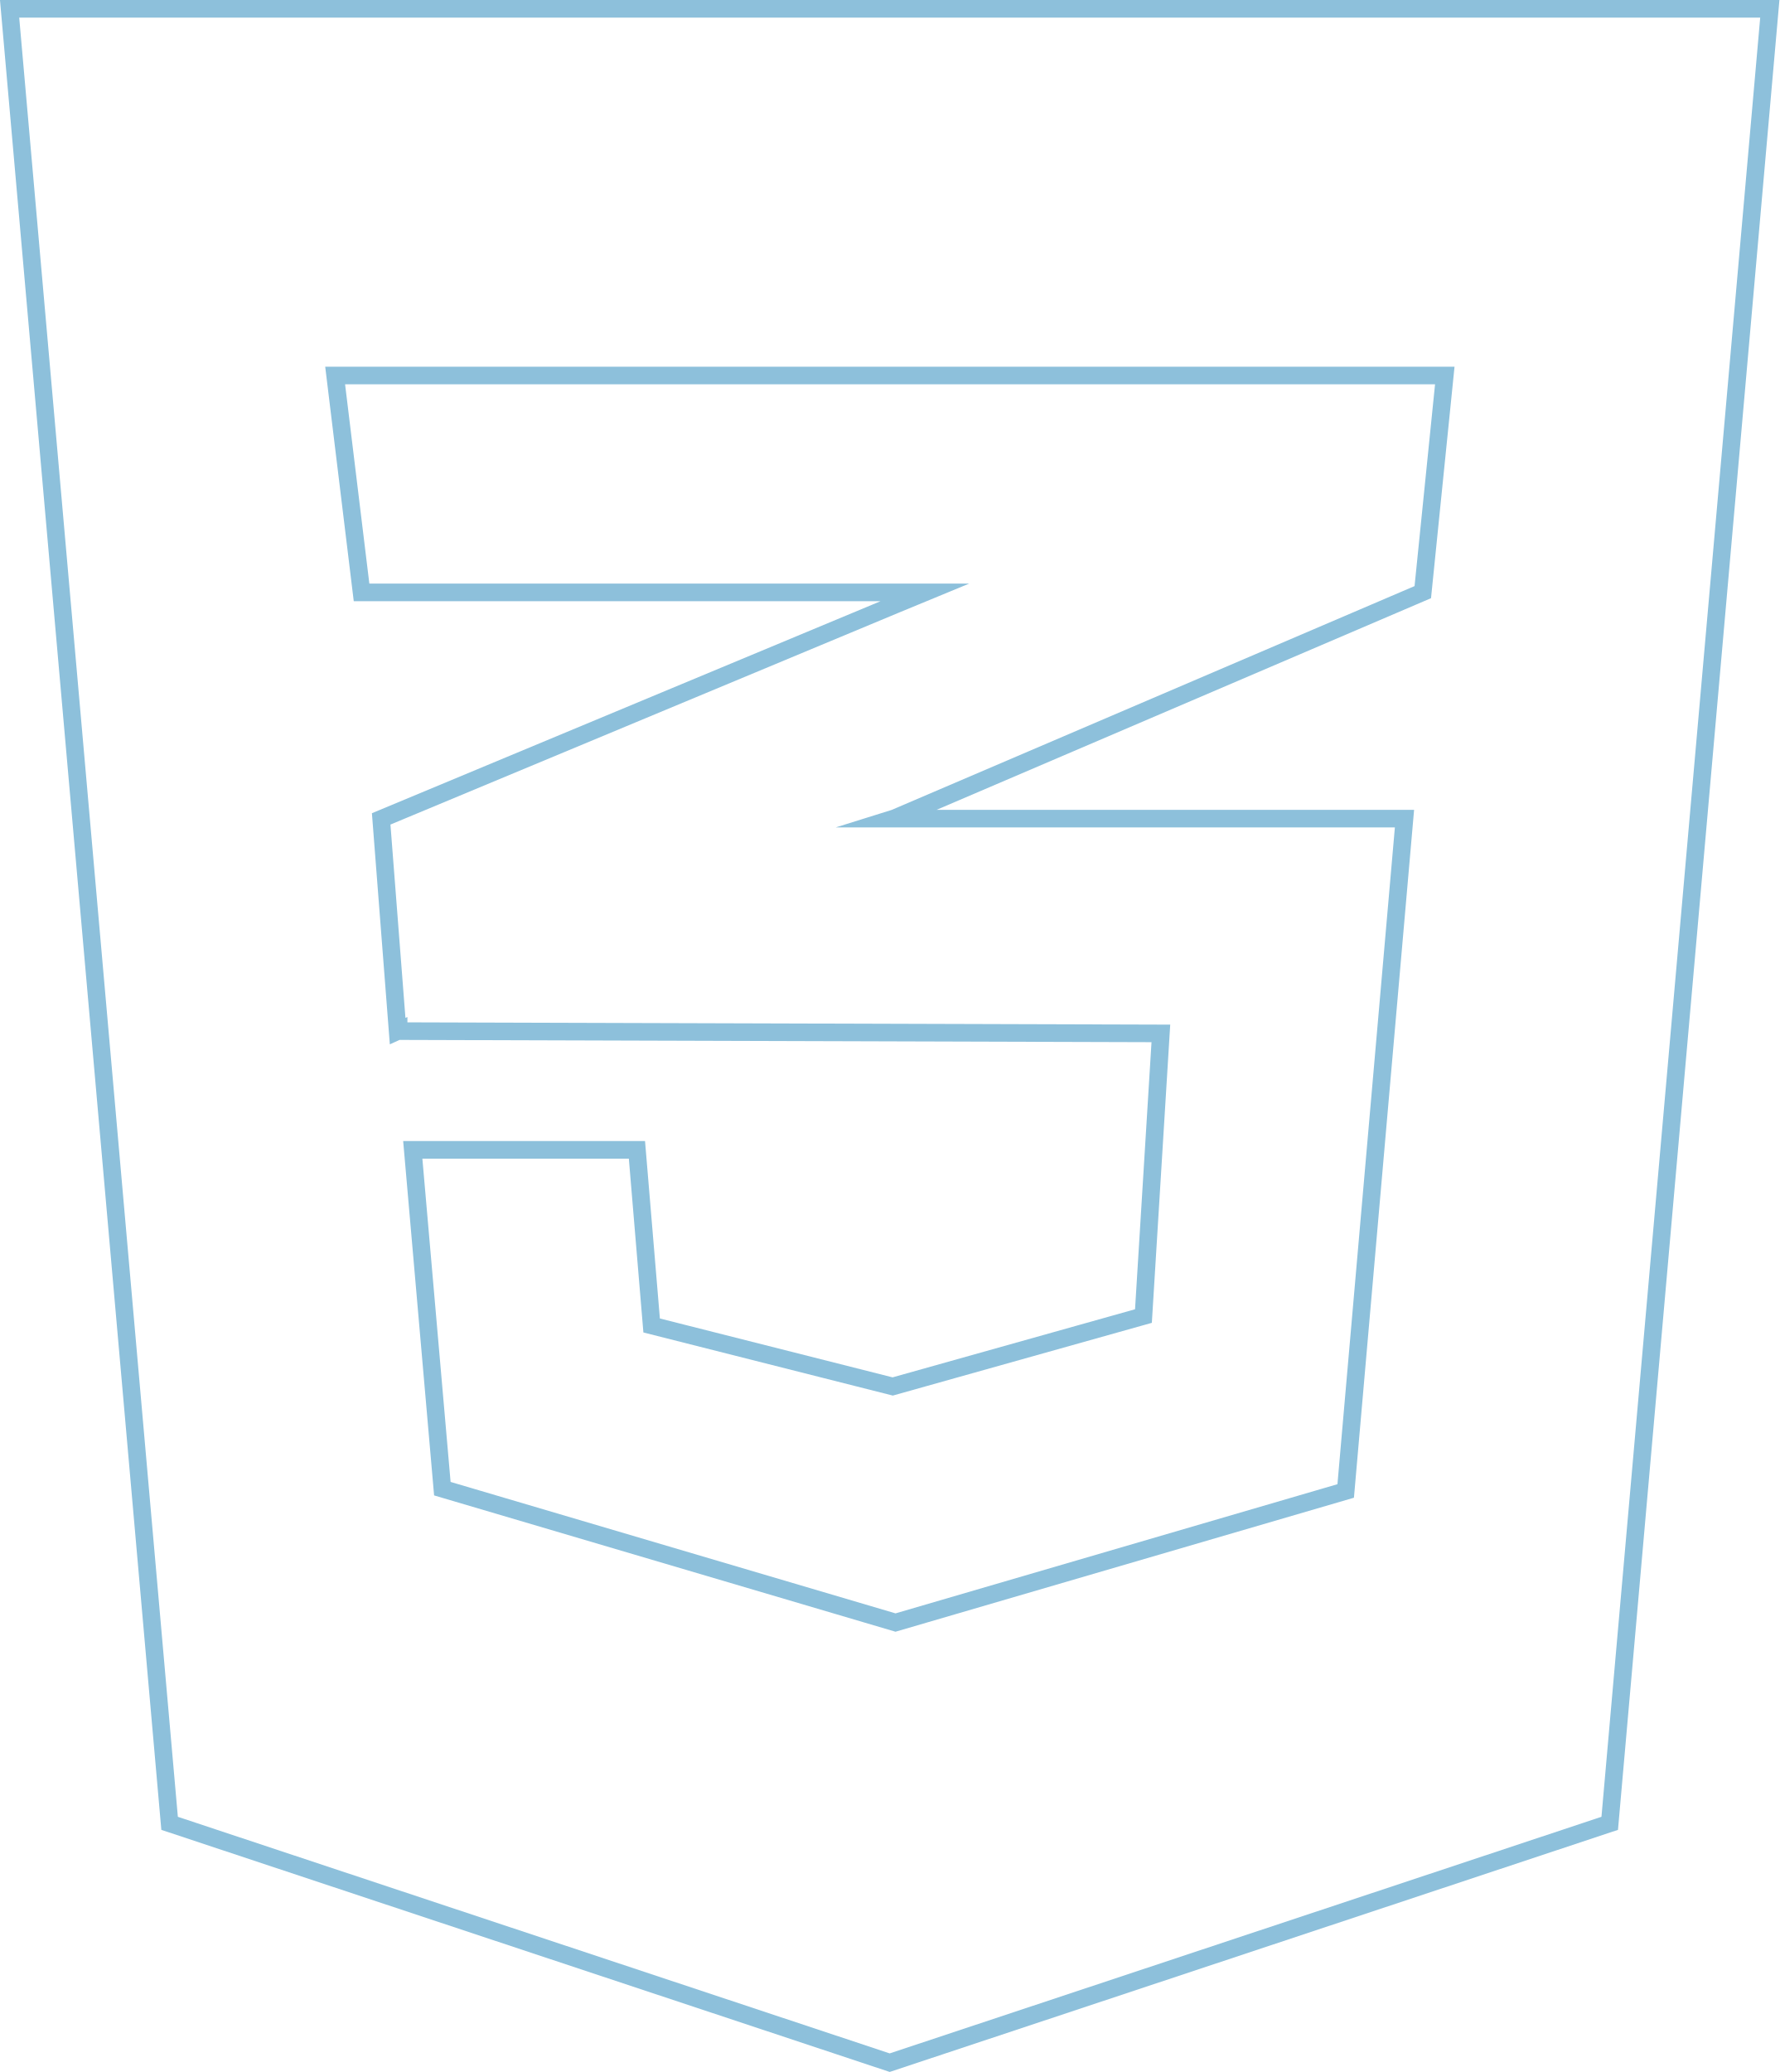
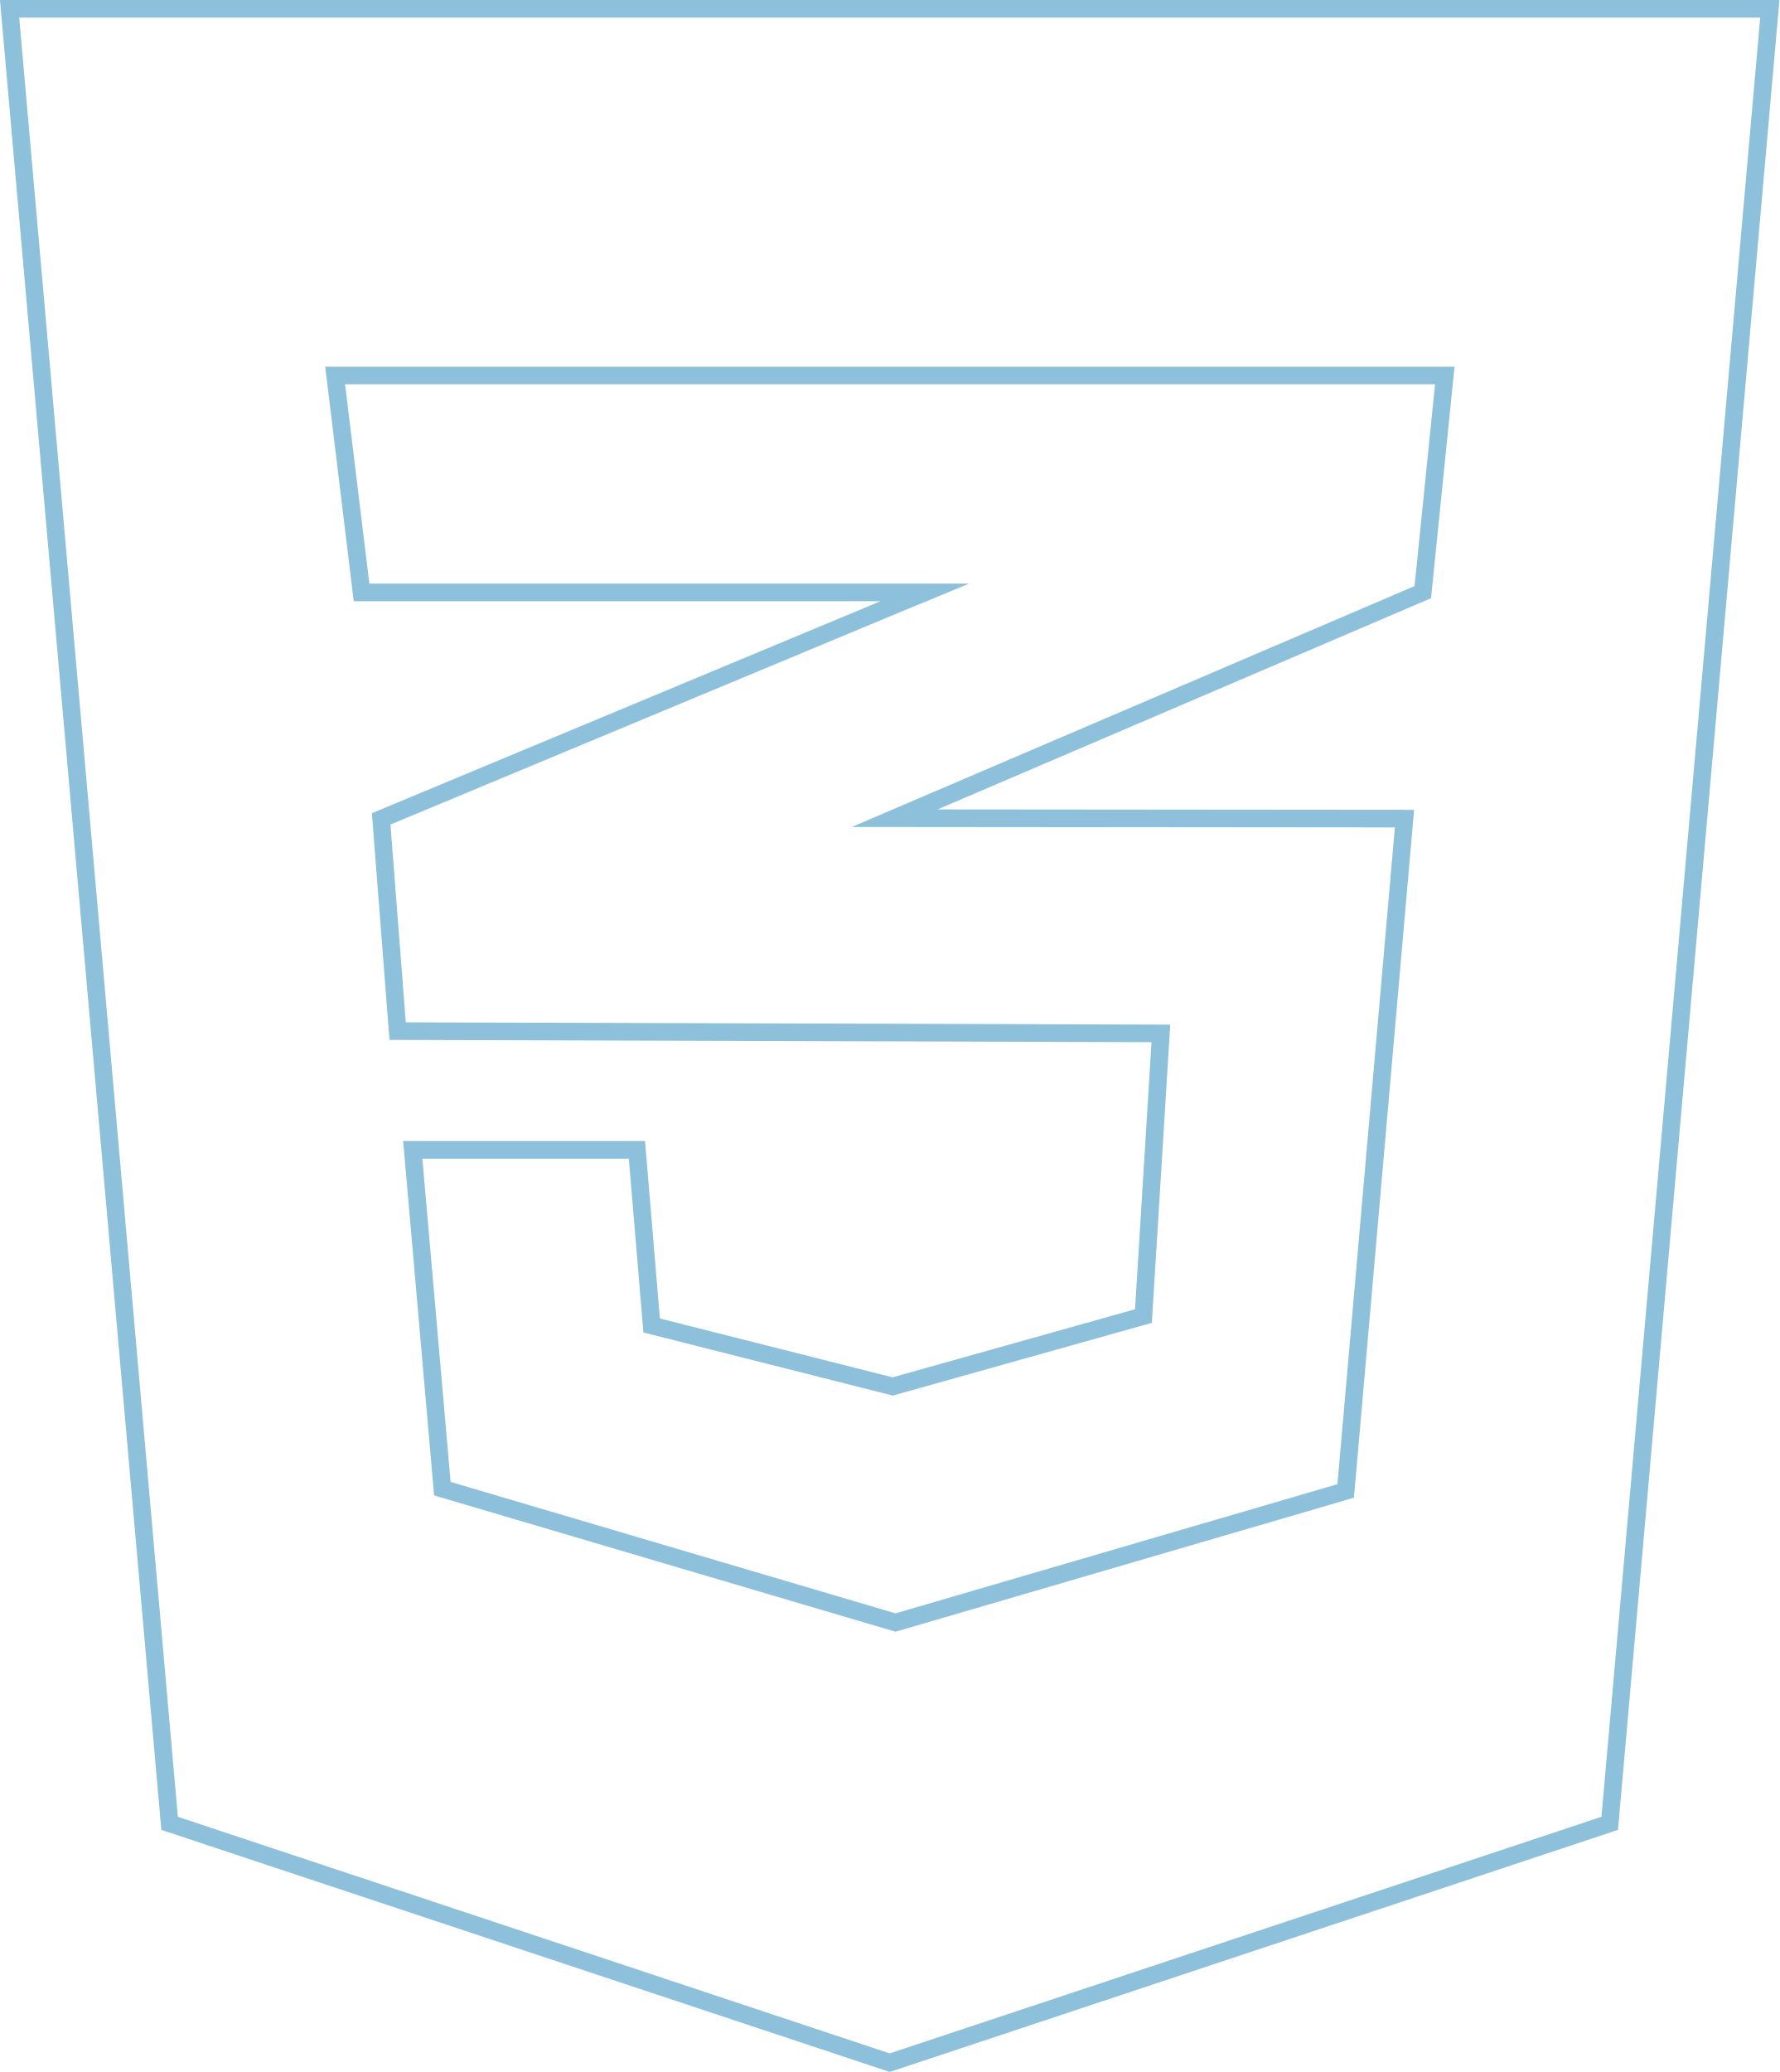
<svg xmlns="http://www.w3.org/2000/svg" id="css-icon" viewBox="0 0 202.18 235.39">
  <defs>
    <style>.cls-1{fill:none;stroke:#8dc0db;stroke-miterlimit:10;stroke-width:2px;}</style>
  </defs>
-   <path class="cls-1" d="M50.19,33.73,68.37,239.87l81.82,27.19L232,239.87,250.19,33.73ZM213.26,75.39,210.76,100l-60,25.68-.16.05h58.08L202,202.11l-51.15,14.95L99.36,201.85,96,163.36h25.47l1.67,19.95,27.39,6.93,28.49-8L181,150.13l-86.61-.26v-.05l-.11.05-1.87-24.11,58.38-24.33,3.39-1.4h-64l-3-24.64Z" transform="translate(-49.1 -32.73)" />
+   <path class="cls-1" d="M50.19,33.73,68.37,239.87l81.82,27.19L232,239.87,250.19,33.73ZM213.26,75.39,210.76,100l-60,25.68,57.92.05L202,202.11l-51.15,14.95L99.36,201.85,96,163.36h25.47l1.67,19.95,27.39,6.93,28.49-8L181,150.13l-86.72-.26-1.87-24.11,58.38-24.33,3.39-1.4h-64l-3-24.64Z" transform="translate(-49.1 -32.73)" />
</svg>
